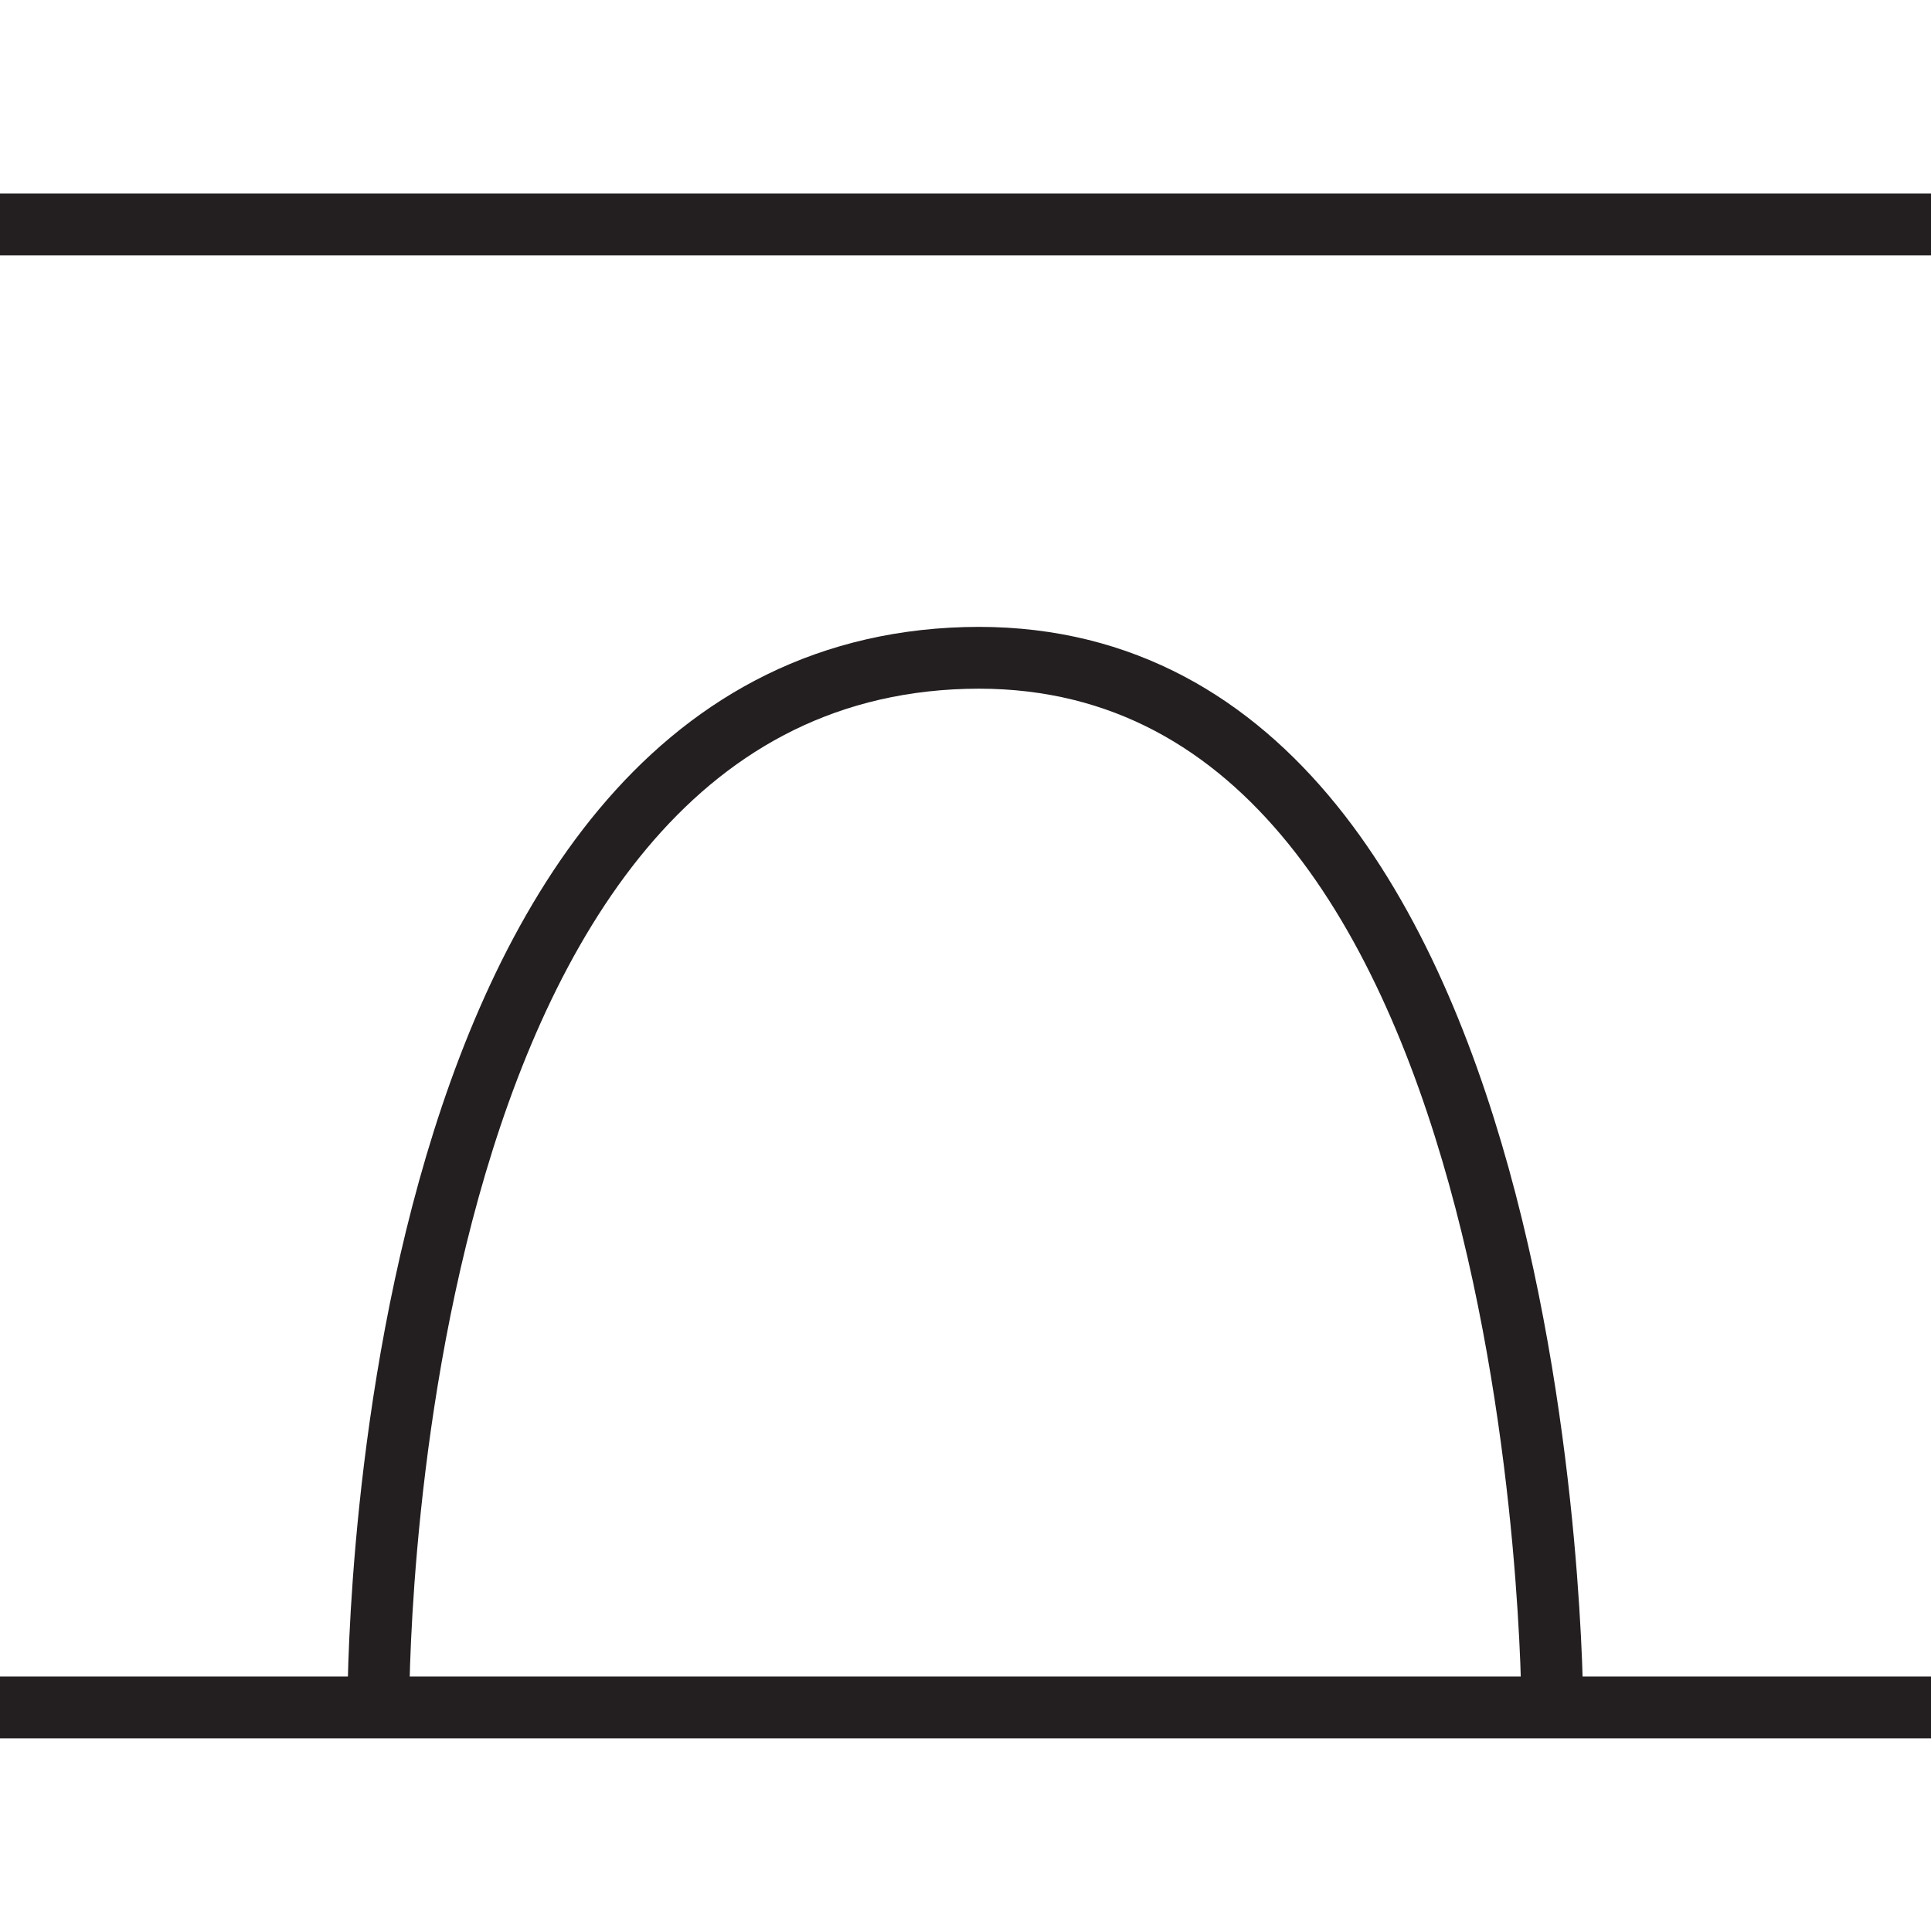
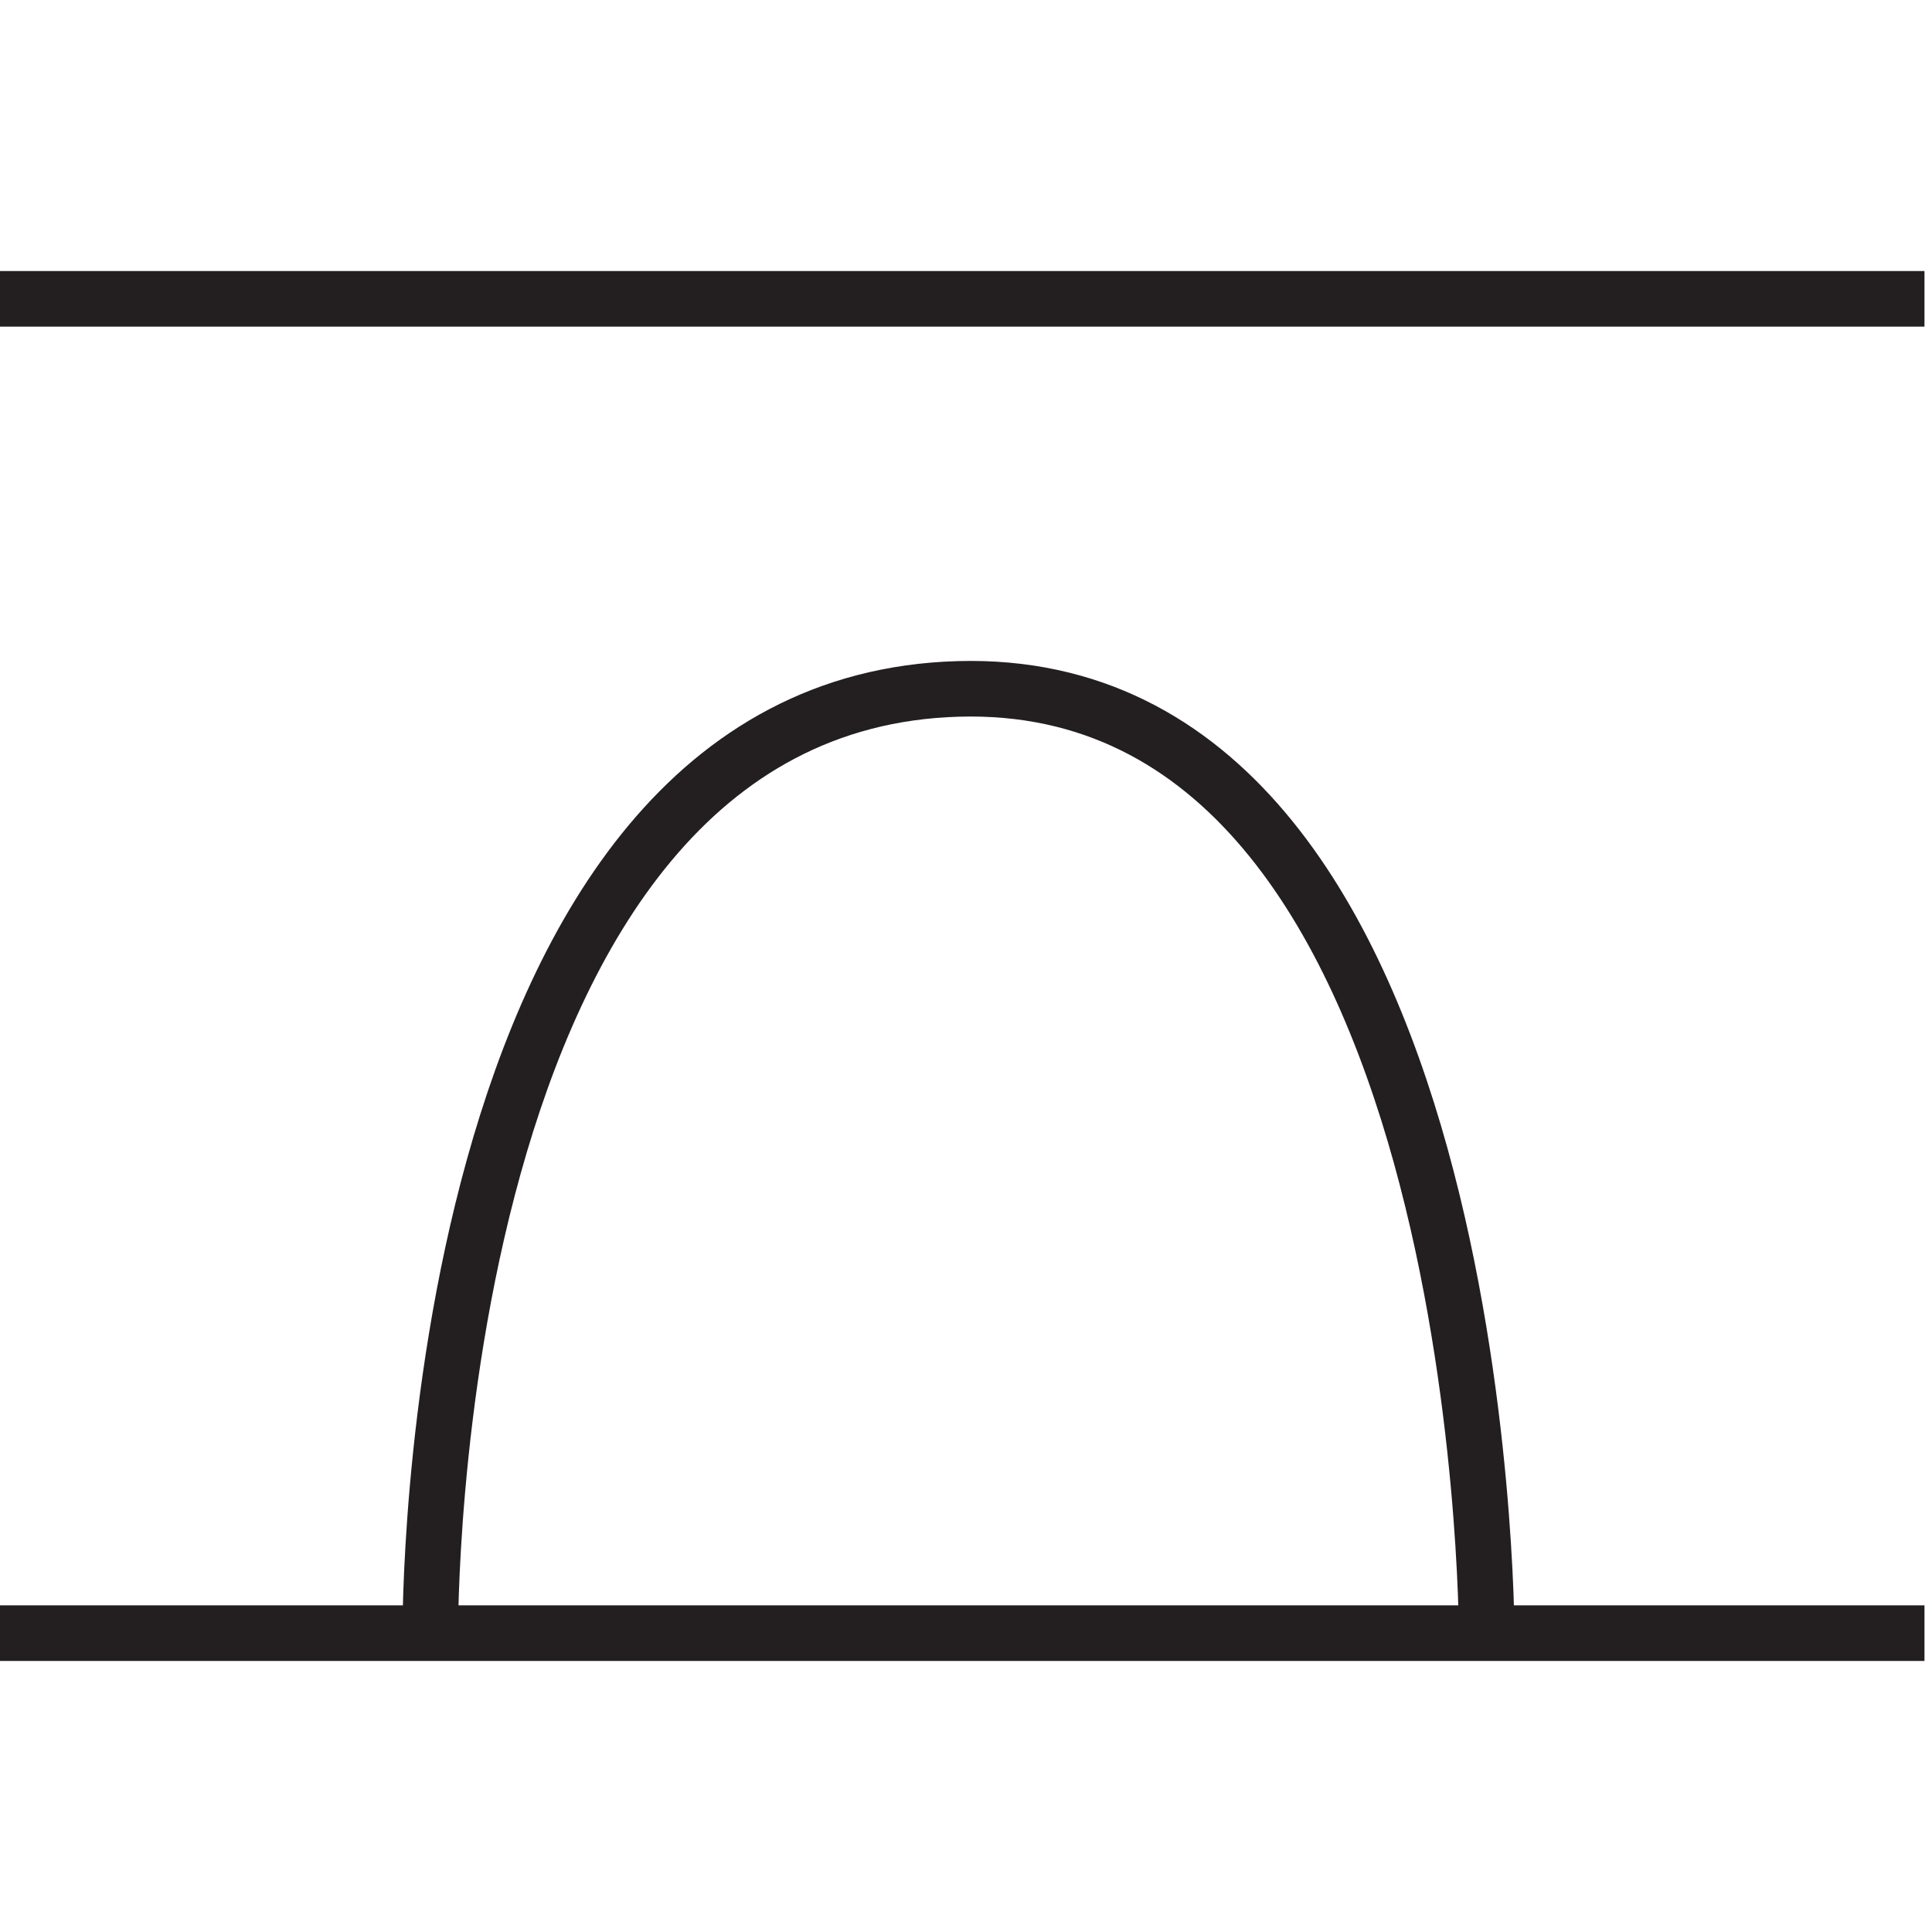
- <svg xmlns="http://www.w3.org/2000/svg" width="5.512mm" height="5.515mm" viewBox="0 0 5.512 5.515" version="1.1" id="svg8">
+ <svg xmlns="http://www.w3.org/2000/svg" width="300" height="300" viewBox="0 0 79.375 79.375" version="1.1" id="svg8">
  <defs id="defs2">
    <clipPath clipPathUnits="userSpaceOnUse" id="clipPath6042">
      <path d="m 62.315,619.755 h 5.169 v -7.357 h -5.169 z" id="path6040" />
    </clipPath>
    <clipPath clipPathUnits="userSpaceOnUse" id="clipPath6046">
      <path d="m 62.315,619.755 h 5.169 v -7.357 h -5.169 z" id="path6044" />
    </clipPath>
    <clipPath clipPathUnits="userSpaceOnUse" id="clipPath6050">
      <path d="m 62.321,619.678 h 5.163 v -7.28 h -5.163 z" id="path6048" />
    </clipPath>
    <clipPath clipPathUnits="userSpaceOnUse" id="clipPath6054">
      <path d="m 62.317,619.677 h 5.16 v -7.26 h -5.16 z" id="path6052" />
    </clipPath>
    <clipPath clipPathUnits="userSpaceOnUse" id="clipPath6058">
      <path d="m 62.315,619.73 h 5.126 v -7.224 h -5.126 z" id="path6056" />
    </clipPath>
    <clipPath clipPathUnits="userSpaceOnUse" id="clipPath6062">
      <path d="m 62.339,619.755 h 5.102 v -7.117 h -5.102 z" id="path6060" />
    </clipPath>
    <clipPath clipPathUnits="userSpaceOnUse" id="clipPath5954">
      <path d="m 59.769,621.806 h 7.094 v -9.829 h -7.094 z" id="path5952" />
    </clipPath>
    <clipPath clipPathUnits="userSpaceOnUse" id="clipPath5958">
      <path d="m 59.769,621.806 h 7.094 v -9.829 h -7.094 z" id="path5956" />
    </clipPath>
    <clipPath clipPathUnits="userSpaceOnUse" id="clipPath5962">
      <path d="m 59.816,621.631 h 7.047 v -9.654 h -7.047 z" id="path5960" />
    </clipPath>
    <clipPath clipPathUnits="userSpaceOnUse" id="clipPath5966">
      <path d="m 59.812,621.629 h 7.046 v -9.623 h -7.046 z" id="path5964" />
    </clipPath>
    <clipPath clipPathUnits="userSpaceOnUse" id="clipPath5970">
      <path d="m 59.772,621.737 h 7.058 v -9.558 H 59.772 Z" id="path5968" />
    </clipPath>
    <clipPath clipPathUnits="userSpaceOnUse" id="clipPath5974">
      <path d="m 59.769,621.806 h 7.067 v -9.347 h -7.067 z" id="path5972" />
    </clipPath>
    <clipPath clipPathUnits="userSpaceOnUse" id="clipPath5866">
      <path d="m 59.052,622.716 h 7.286 v -10.767 h -7.286 z" id="path5864" />
    </clipPath>
    <clipPath clipPathUnits="userSpaceOnUse" id="clipPath5870">
      <path d="m 59.052,622.716 h 7.286 v -10.767 h -7.286 z" id="path5868" />
    </clipPath>
    <clipPath clipPathUnits="userSpaceOnUse" id="clipPath5874">
      <path d="m 59.101,622.548 h 7.238 v -10.599 h -7.238 z" id="path5872" />
    </clipPath>
    <clipPath clipPathUnits="userSpaceOnUse" id="clipPath5878">
      <path d="m 59.096,622.546 h 7.237 V 611.98 h -7.237 z" id="path5876" />
    </clipPath>
    <clipPath clipPathUnits="userSpaceOnUse" id="clipPath5882">
      <path d="m 59.058,622.658 h 7.243 v -10.491 h -7.243 z" id="path5880" />
    </clipPath>
    <clipPath clipPathUnits="userSpaceOnUse" id="clipPath5886">
      <path d="m 59.052,622.716 h 7.253 v -10.253 h -7.253 z" id="path5884" />
    </clipPath>
    <clipPath clipPathUnits="userSpaceOnUse" id="clipPath5758">
      <path d="m 43.893,624.127 h 3.111 V 612.47 h -3.111 z" id="path5756" />
    </clipPath>
    <clipPath clipPathUnits="userSpaceOnUse" id="clipPath5762">
      <path d="m 43.893,624.127 h 3.111 V 612.47 h -3.111 z" id="path5760" />
    </clipPath>
    <clipPath clipPathUnits="userSpaceOnUse" id="clipPath5766">
      <path d="m 43.929,624.03 h 3.075 v -11.56 h -3.075 z" id="path5764" />
    </clipPath>
    <clipPath clipPathUnits="userSpaceOnUse" id="clipPath5770">
      <path d="M 43.924,624.031 H 46.999 V 612.483 H 43.924 Z" id="path5768" />
    </clipPath>
    <clipPath clipPathUnits="userSpaceOnUse" id="clipPath5774">
      <path d="m 43.893,624.1 h 3.096 v -11.529 h -3.096 z" id="path5772" />
    </clipPath>
    <clipPath clipPathUnits="userSpaceOnUse" id="clipPath5778">
      <path d="m 43.893,624.127 h 3.107 V 612.72 h -3.107 z" id="path5776" />
    </clipPath>
    <clipPath clipPathUnits="userSpaceOnUse" id="clipPath5670">
      <path d="m 42.545,625.007 h 3.105 v -12.968 h -3.105 z" id="path5668" />
    </clipPath>
    <clipPath clipPathUnits="userSpaceOnUse" id="clipPath5674">
      <path d="m 42.545,625.007 h 3.105 v -12.968 h -3.105 z" id="path5672" />
    </clipPath>
    <clipPath clipPathUnits="userSpaceOnUse" id="clipPath5678">
      <path d="m 42.58,624.903 h 3.07 v -12.864 h -3.07 z" id="path5676" />
    </clipPath>
    <clipPath clipPathUnits="userSpaceOnUse" id="clipPath5682">
      <path d="m 42.576,624.903 h 3.07 v -12.85 h -3.07 z" id="path5680" />
    </clipPath>
    <clipPath clipPathUnits="userSpaceOnUse" id="clipPath5686">
      <path d="m 42.545,624.976 h 3.086 V 612.15 h -3.086 z" id="path5684" />
    </clipPath>
    <clipPath clipPathUnits="userSpaceOnUse" id="clipPath5690">
      <path d="m 42.545,625.007 h 3.097 v -12.692 h -3.097 z" id="path5688" />
    </clipPath>
    <clipPath clipPathUnits="userSpaceOnUse" id="clipPath5582">
      <path d="m 41.737,625.379 h 3.07 v -13.341 h -3.07 z" id="path5580" />
    </clipPath>
    <clipPath clipPathUnits="userSpaceOnUse" id="clipPath5586">
      <path d="m 41.737,625.379 h 3.07 v -13.341 h -3.07 z" id="path5584" />
    </clipPath>
    <clipPath clipPathUnits="userSpaceOnUse" id="clipPath5590">
      <path d="m 41.772,625.274 h 3.035 V 612.038 H 41.772 Z" id="path5588" />
    </clipPath>
    <clipPath clipPathUnits="userSpaceOnUse" id="clipPath5594">
      <path d="m 41.768,625.274 h 3.034 v -13.222 h -3.034 z" id="path5592" />
    </clipPath>
    <clipPath clipPathUnits="userSpaceOnUse" id="clipPath5598">
      <path d="m 41.737,625.348 h 3.049 v -13.195 h -3.049 z" id="path5596" />
    </clipPath>
    <clipPath clipPathUnits="userSpaceOnUse" id="clipPath5602">
      <path d="m 41.737,625.379 h 3.06 v -13.057 h -3.06 z" id="path5600" />
    </clipPath>
    <clipPath clipPathUnits="userSpaceOnUse" id="clipPath21616">
      <path d="m 74.277,261.091 h 3.639 v -9.258 h -3.639 z" id="path21614" />
    </clipPath>
    <clipPath clipPathUnits="userSpaceOnUse" id="clipPath21620">
      <path d="m 74.277,261.091 h 3.639 v -9.258 h -3.639 z" id="path21618" />
    </clipPath>
    <clipPath clipPathUnits="userSpaceOnUse" id="clipPath21312">
      <path d="m 74.957,255.9 h 2.85 v -3.843 H 74.957 Z" id="path21310" />
    </clipPath>
    <clipPath clipPathUnits="userSpaceOnUse" id="clipPath21316">
      <path d="m 74.957,255.9 h 2.85 v -3.843 H 74.957 Z" id="path21314" />
    </clipPath>
    <clipPath clipPathUnits="userSpaceOnUse" id="clipPath21008">
      <path d="m 77.353,257.184 h 3.157 v -5.51 h -3.157 z" id="path21006" />
    </clipPath>
    <clipPath clipPathUnits="userSpaceOnUse" id="clipPath21012">
      <path d="m 77.353,257.184 h 3.157 v -5.51 h -3.157 z" id="path21010" />
    </clipPath>
    <clipPath clipPathUnits="userSpaceOnUse" id="clipPath20704">
      <path d="m 76.976,259.93 h 3.366 v -7.945 h -3.366 z" id="path20702" />
    </clipPath>
    <clipPath clipPathUnits="userSpaceOnUse" id="clipPath20708">
      <path d="m 76.976,259.93 h 3.366 v -7.945 h -3.366 z" id="path20706" />
    </clipPath>
  </defs>
-   <g id="layer1" transform="translate(-81.72171,-123.7754)">
-     <g id="g8270" transform="translate(-1.685254,-6.182723)">
+   <g id="layer1" transform="translate(-81.72171,-49.91505)">
+     <g id="g8270" transform="matrix(12.94964,0,0,12.94964,-994.6786,-1629.015)">
      <g transform="matrix(0.3527778,0,0,-0.3527778,83.09817,134.8321)" id="g21940">
        <path id="path21942" style="fill:none;stroke:#231f20;stroke-width:0.5;stroke-linecap:butt;stroke-linejoin:miter;stroke-miterlimit:4;stroke-dasharray:none;stroke-opacity:1" d="M 0,0 H 17.375" />
      </g>
      <g transform="matrix(0.3527778,0,0,-0.3527778,83.09817,130.5988)" id="g21944">
        <path id="path21946" style="fill:none;stroke:#231f20;stroke-width:0.5;stroke-linecap:butt;stroke-linejoin:miter;stroke-miterlimit:4;stroke-dasharray:none;stroke-opacity:1" d="M 0,0 H 17.375" />
      </g>
      <g transform="matrix(0.3527778,0,0,-0.3527778,84.48724,134.8321)" id="g21948">
        <path id="path21950" style="fill:none;stroke:#231f20;stroke-width:0.5;stroke-linecap:butt;stroke-linejoin:miter;stroke-miterlimit:4;stroke-dasharray:none;stroke-opacity:1" d="M 0,0 C 0,0 -0.062,8.357 4.75,8.492 9.5,8.625 9.5,0 9.5,0" />
      </g>
    </g>
  </g>
</svg>
